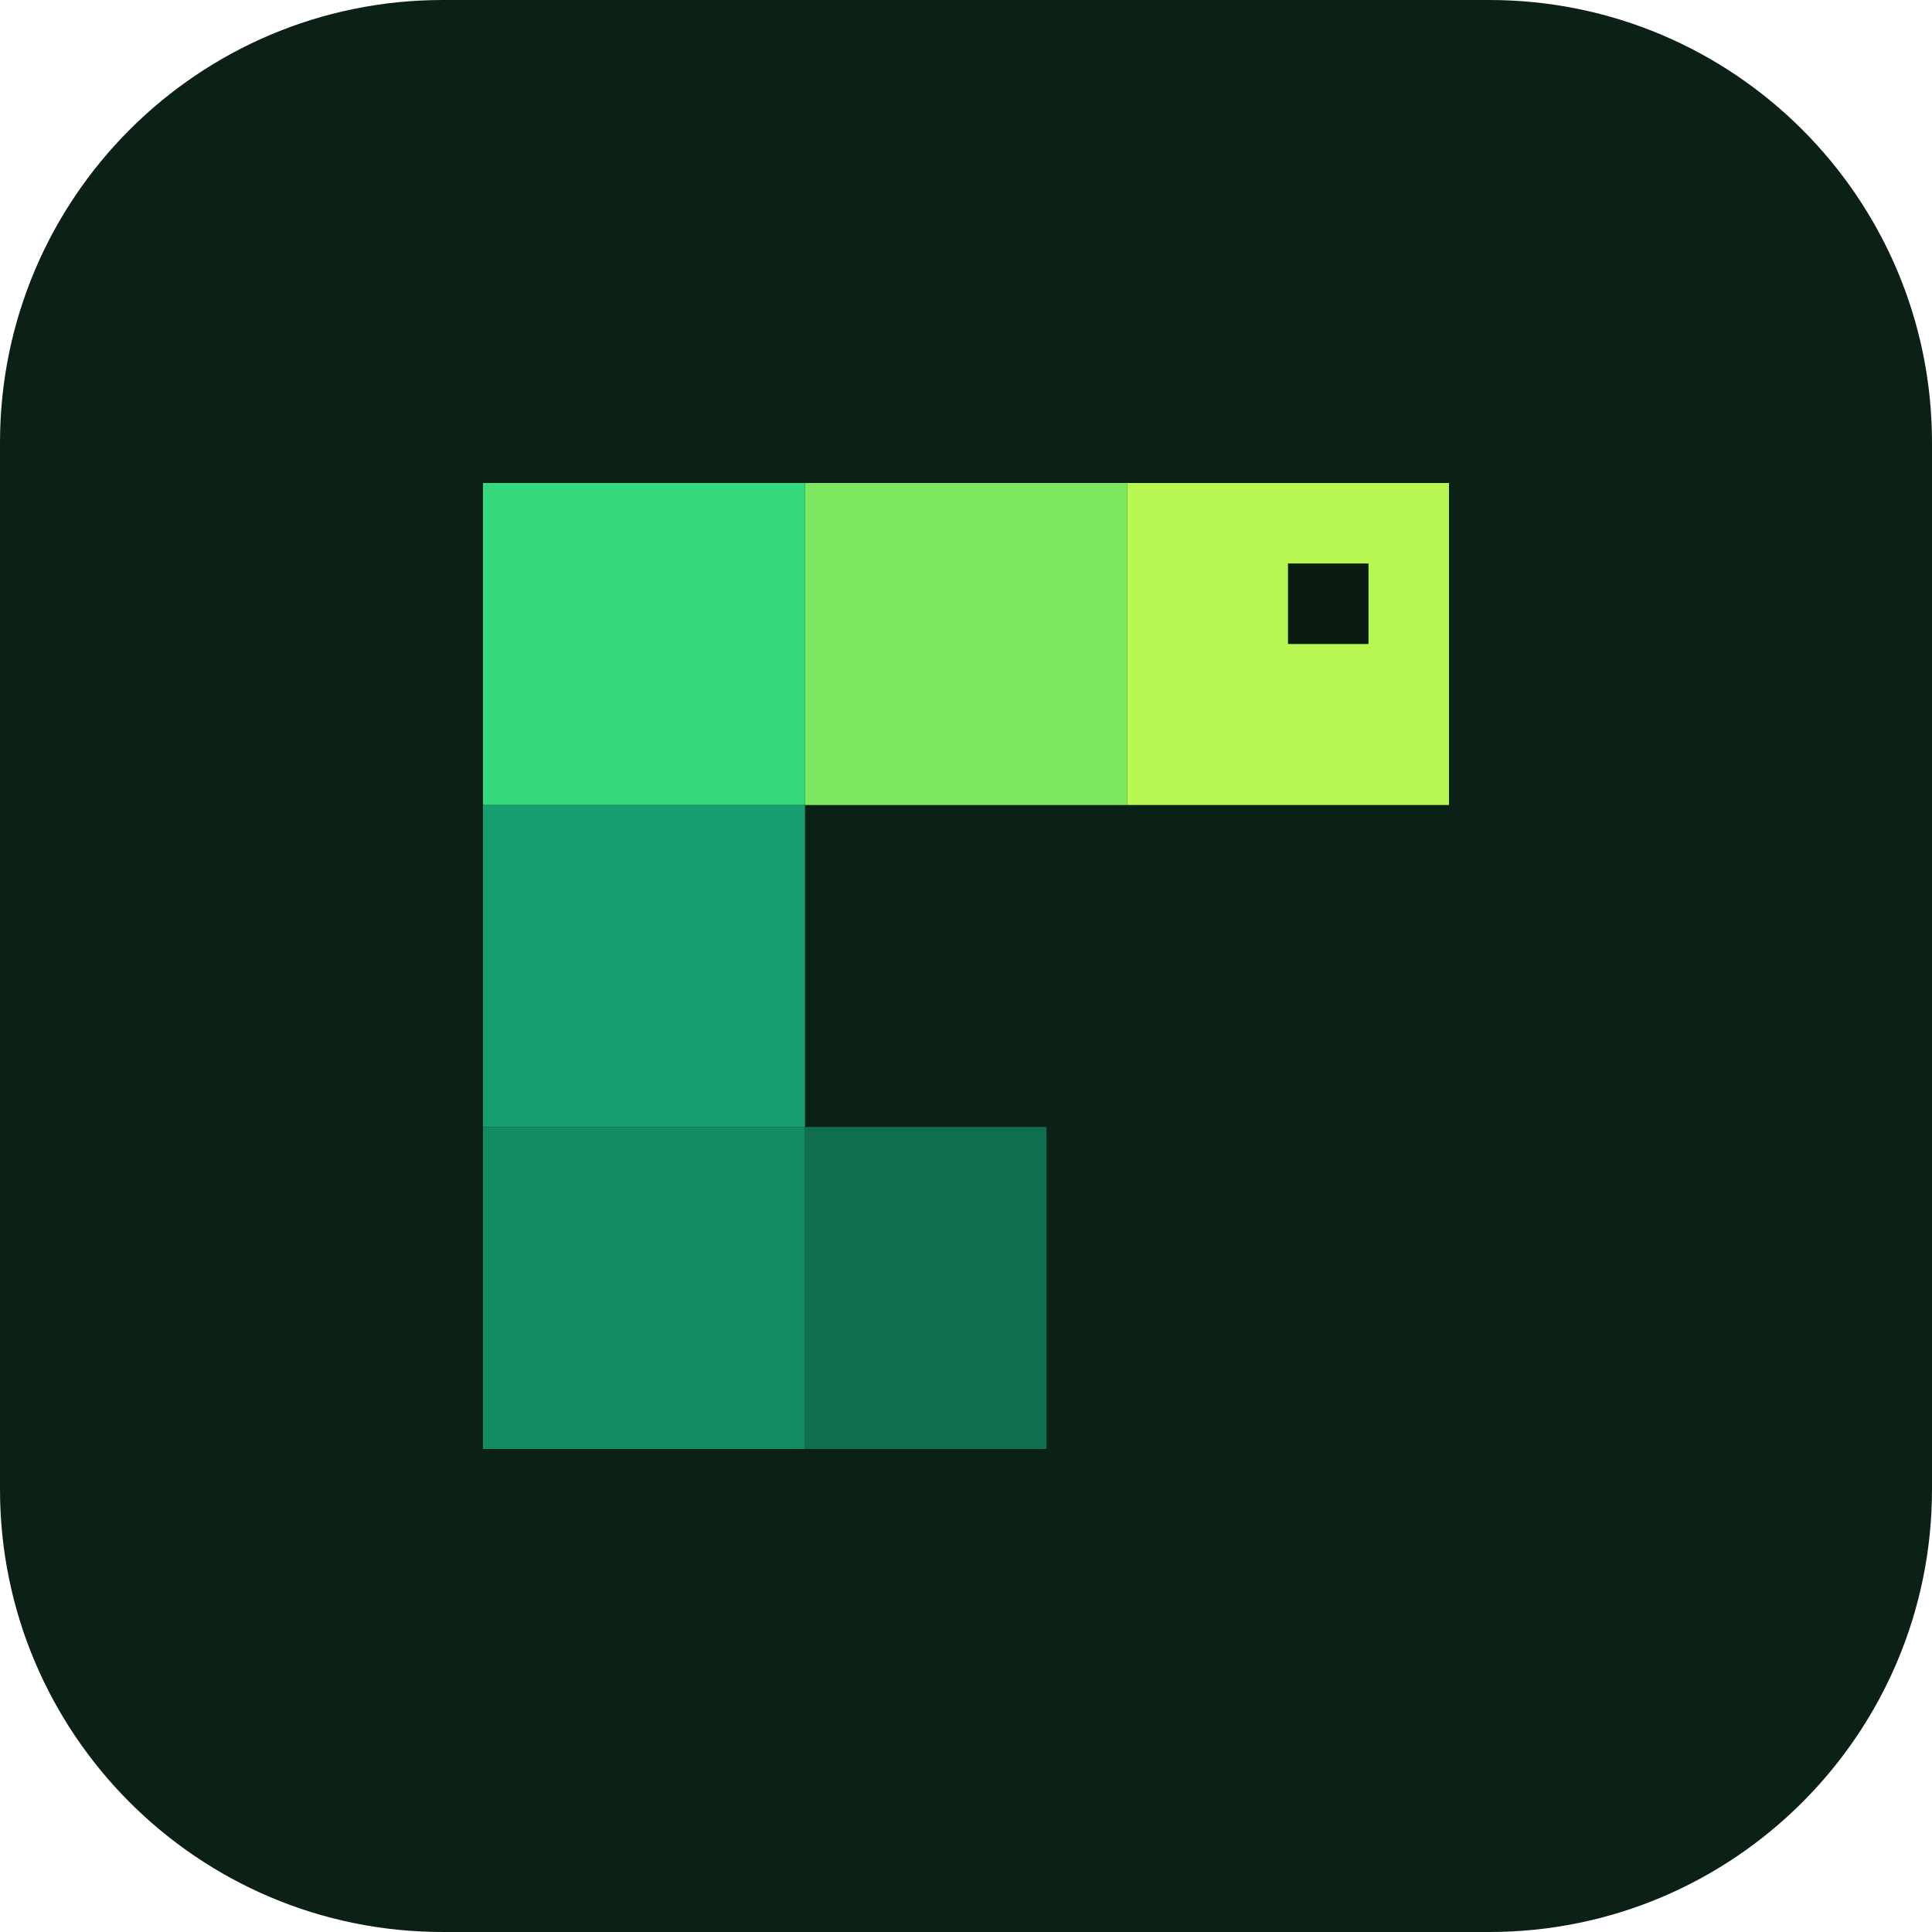
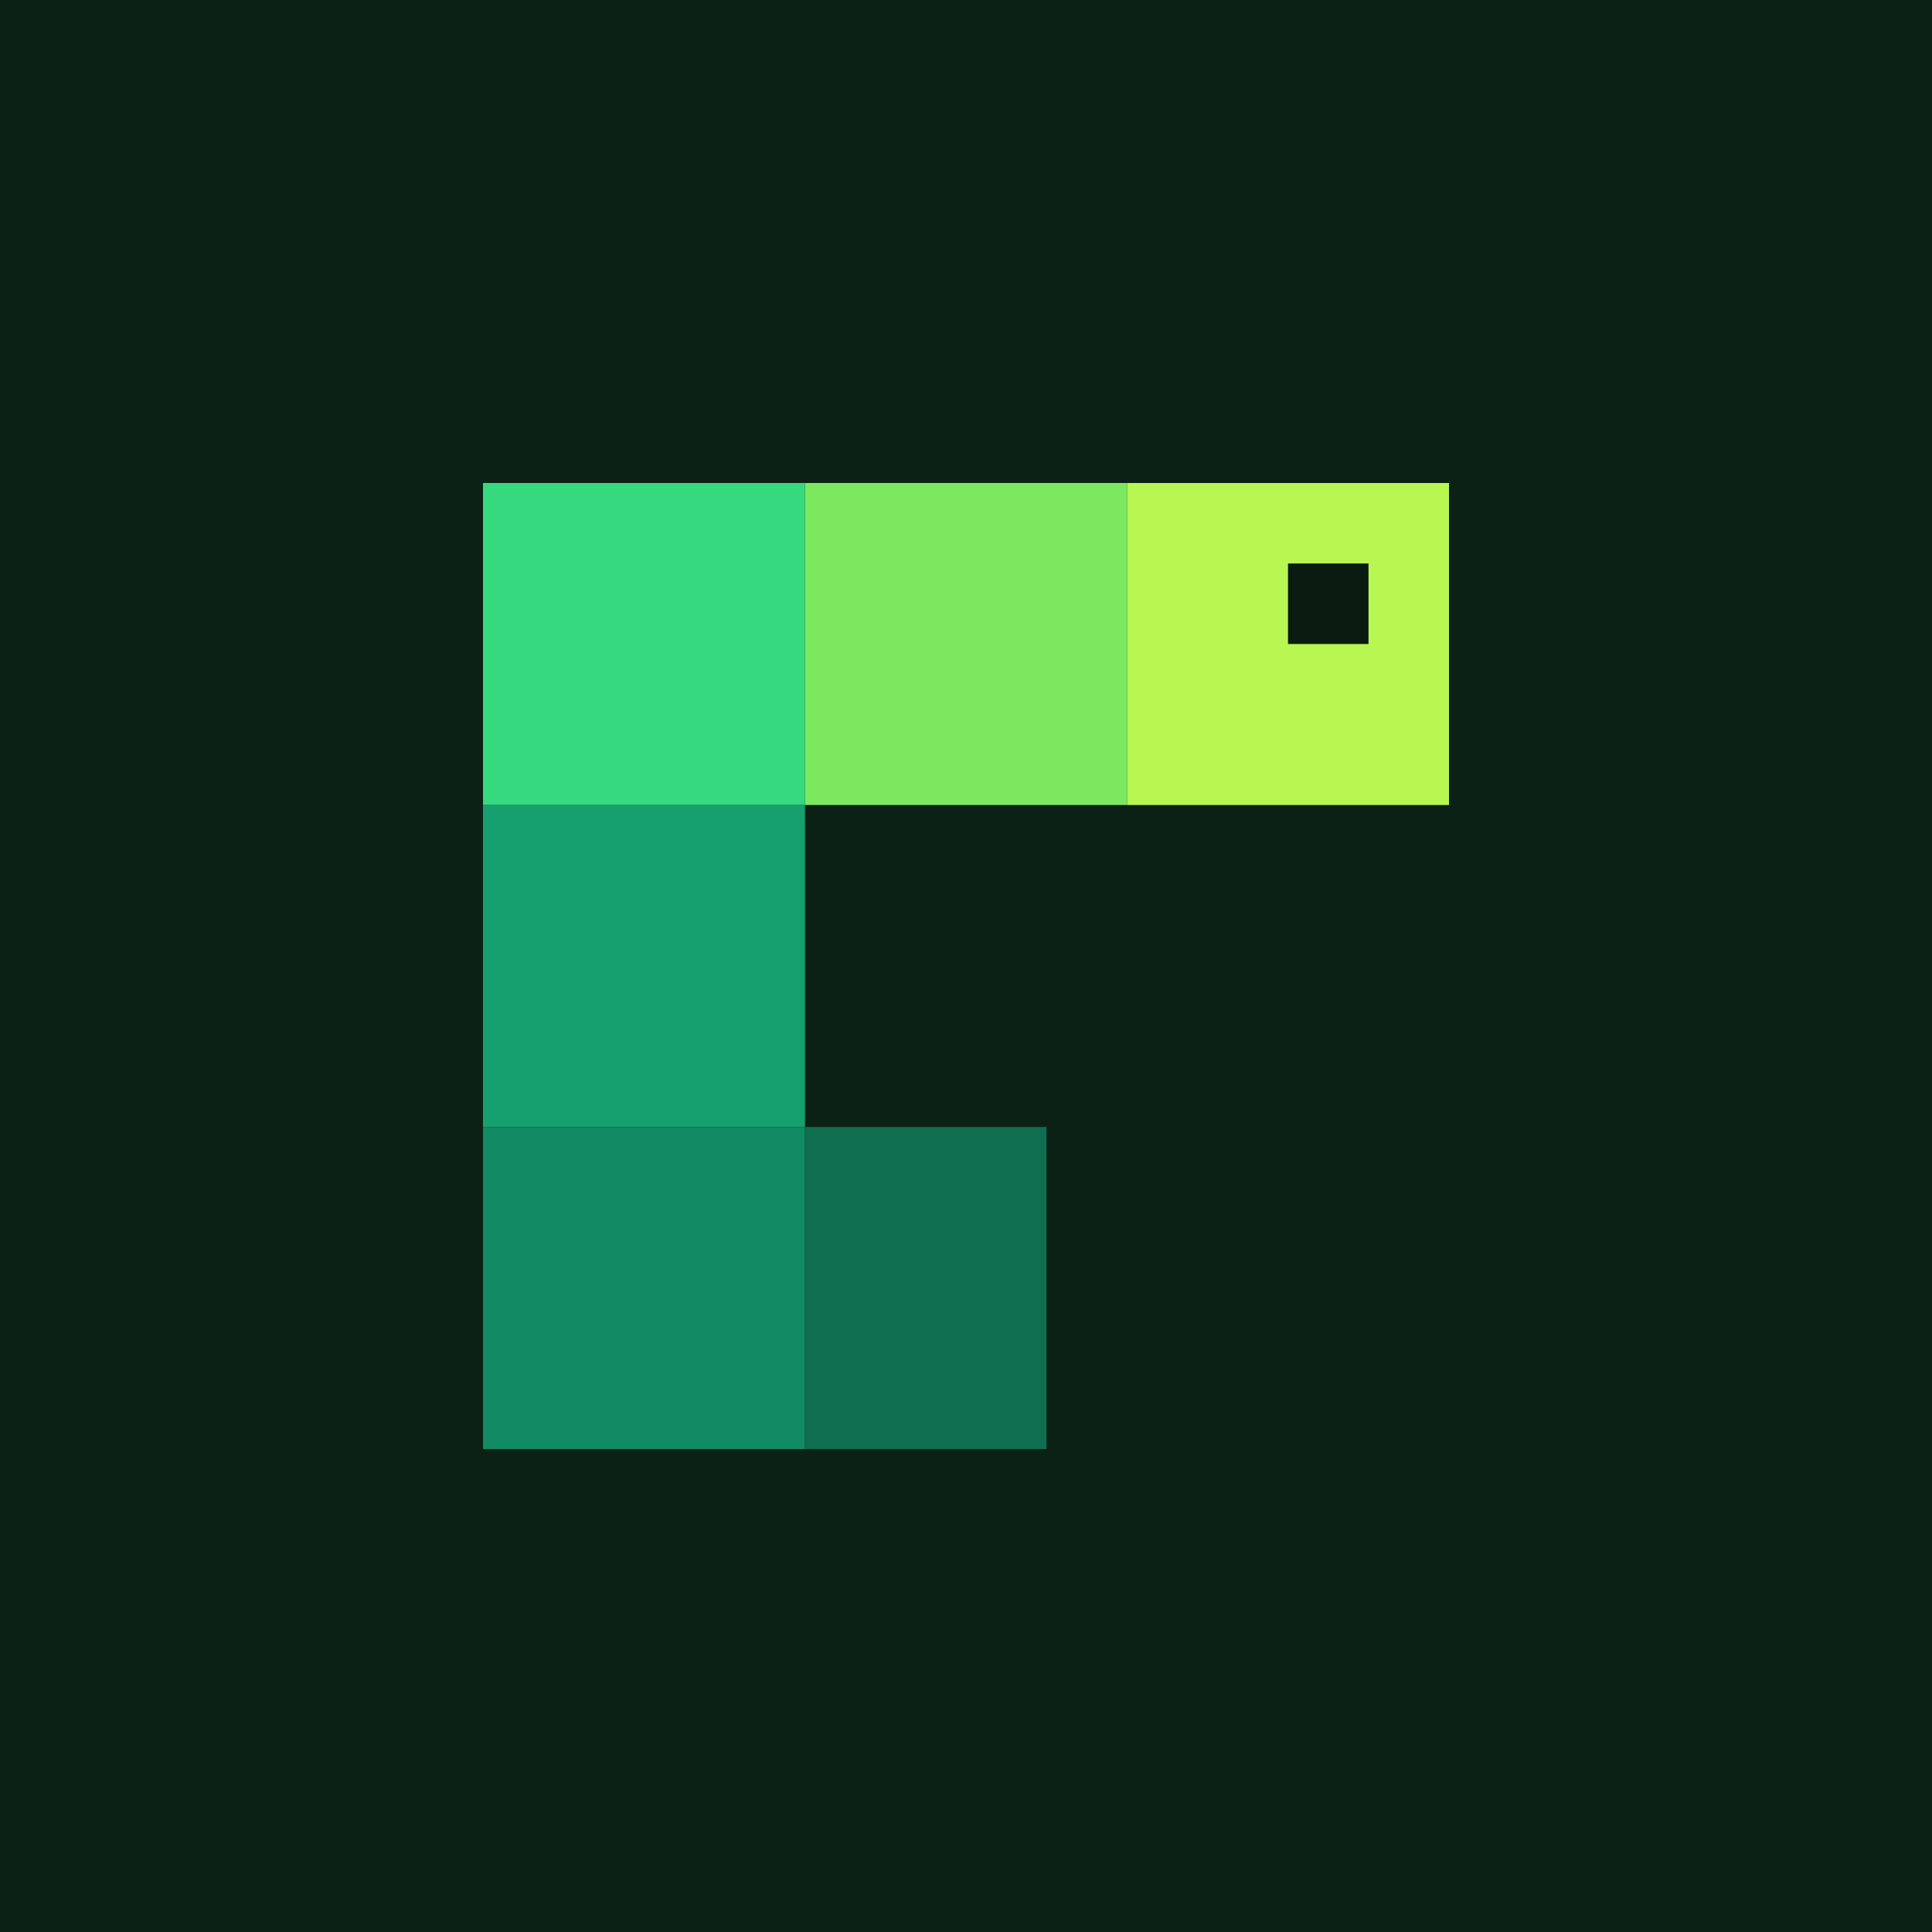
<svg xmlns="http://www.w3.org/2000/svg" viewBox="0 0 24 24">
-   <rect width="24" height="24" rx="5.5" fill="#0c2115" />
+   <rect width="24" height="24" fill="#0c2115" />
  <rect x="14" y="6" width="4" height="4" fill="#b8f651" />
  <rect x="16" y="7" width="1" height="1" fill="#0a1c11" />
  <rect x="10" y="6" width="4" height="4" fill="#7ce85f" />
  <rect x="6" y="6" width="4" height="4" fill="#37d97f" />
  <rect x="6" y="10" width="4" height="4" fill="#17a06f" />
  <rect x="6" y="14" width="4" height="4" fill="#128a63" />
  <rect x="10" y="14" width="3" height="4" fill="#0f6e50" />
</svg>
